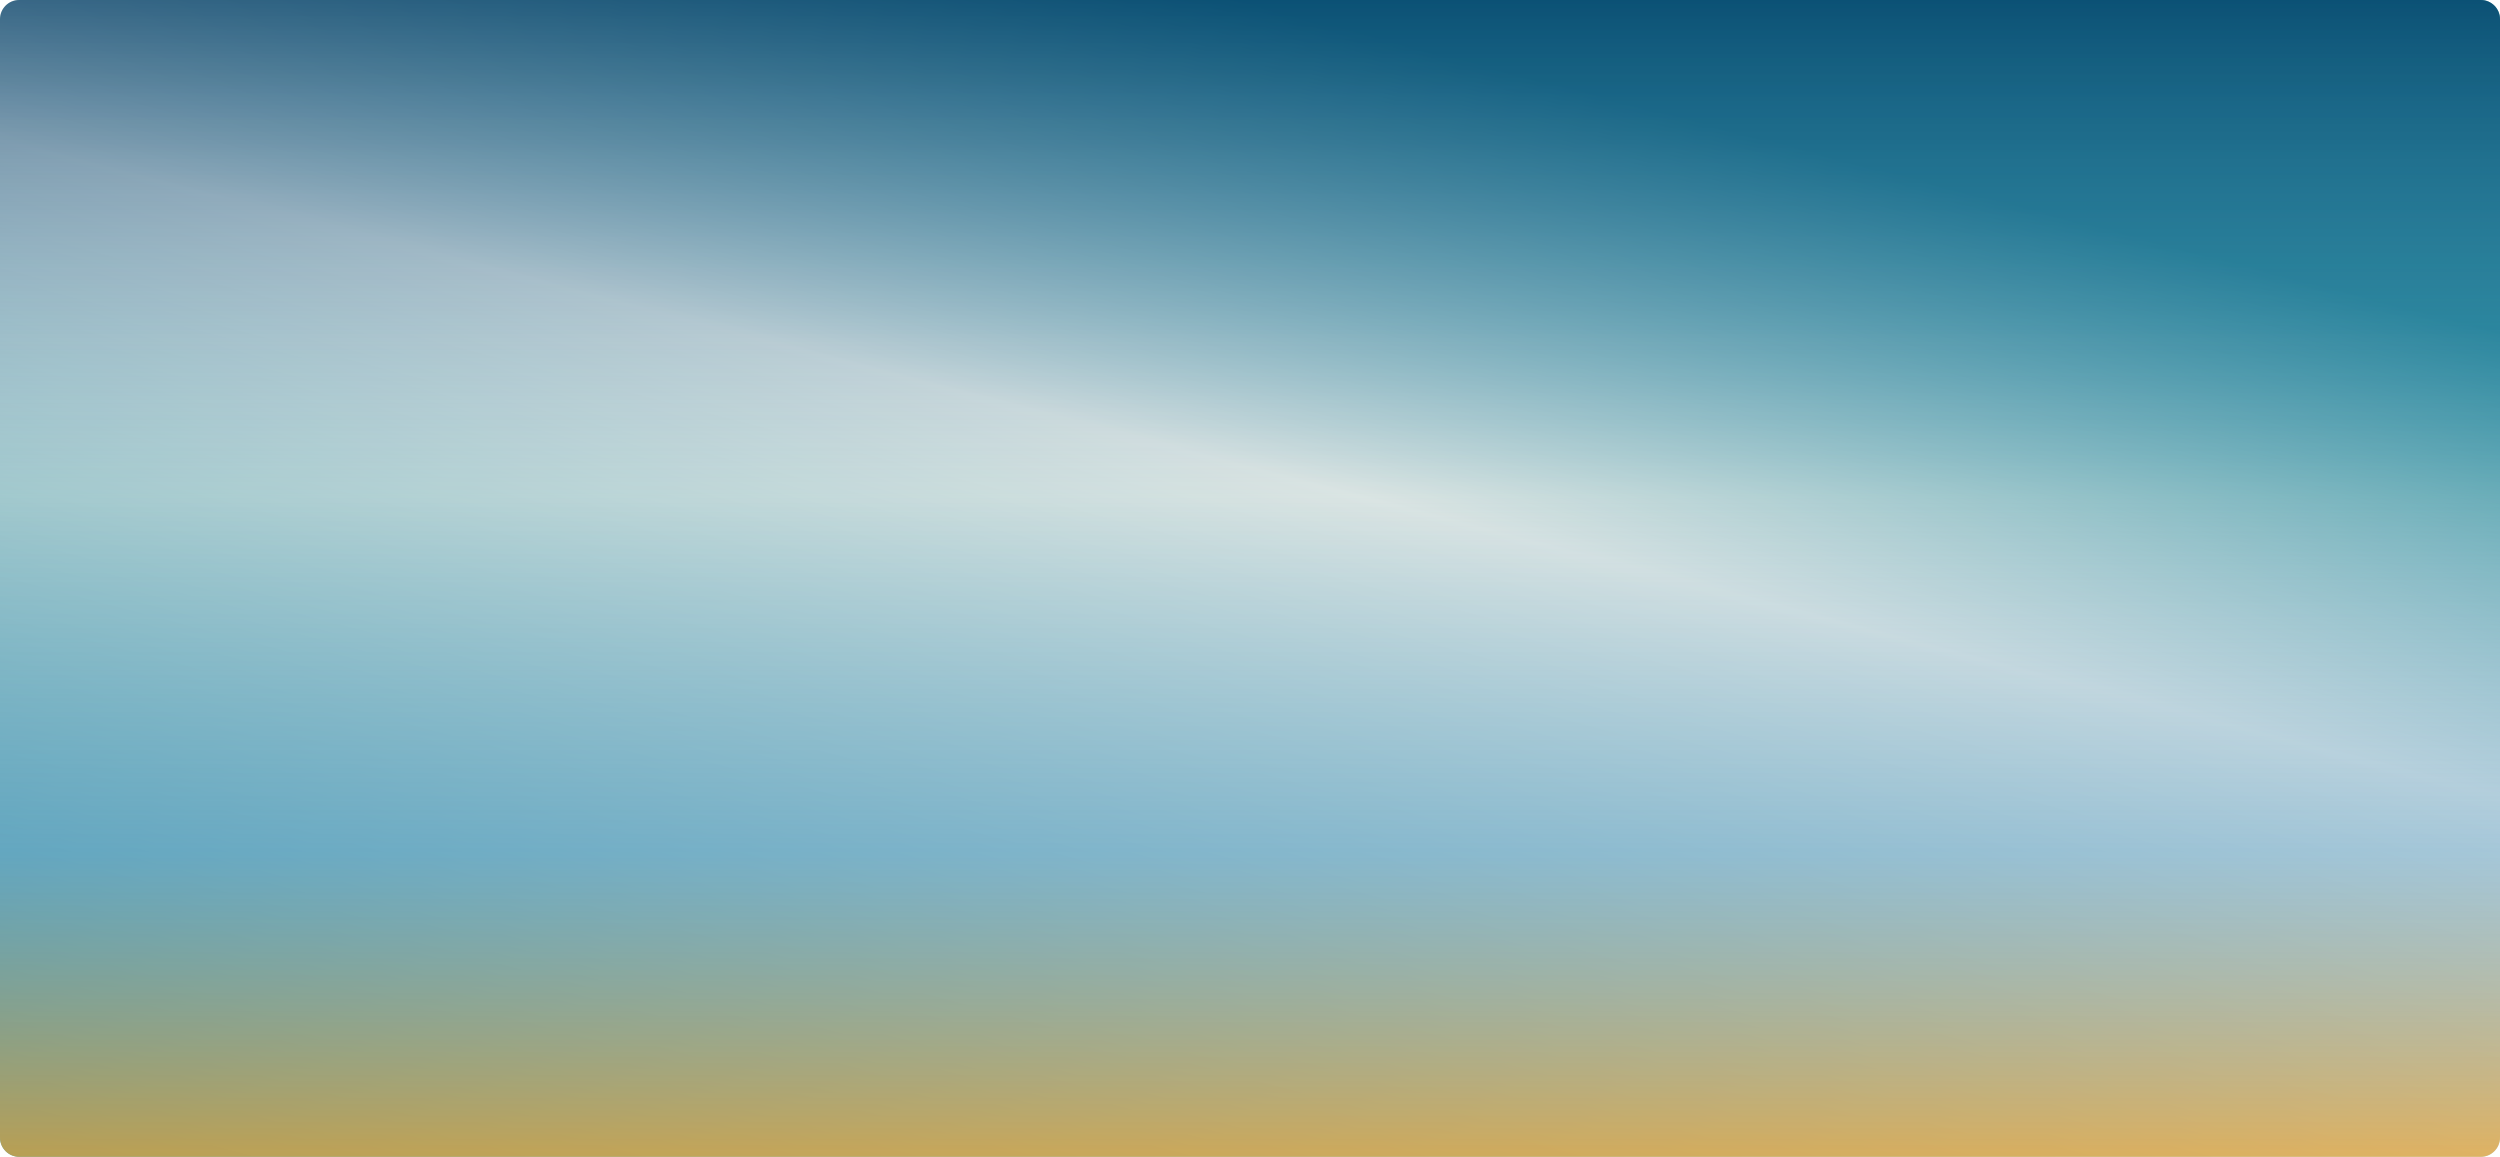
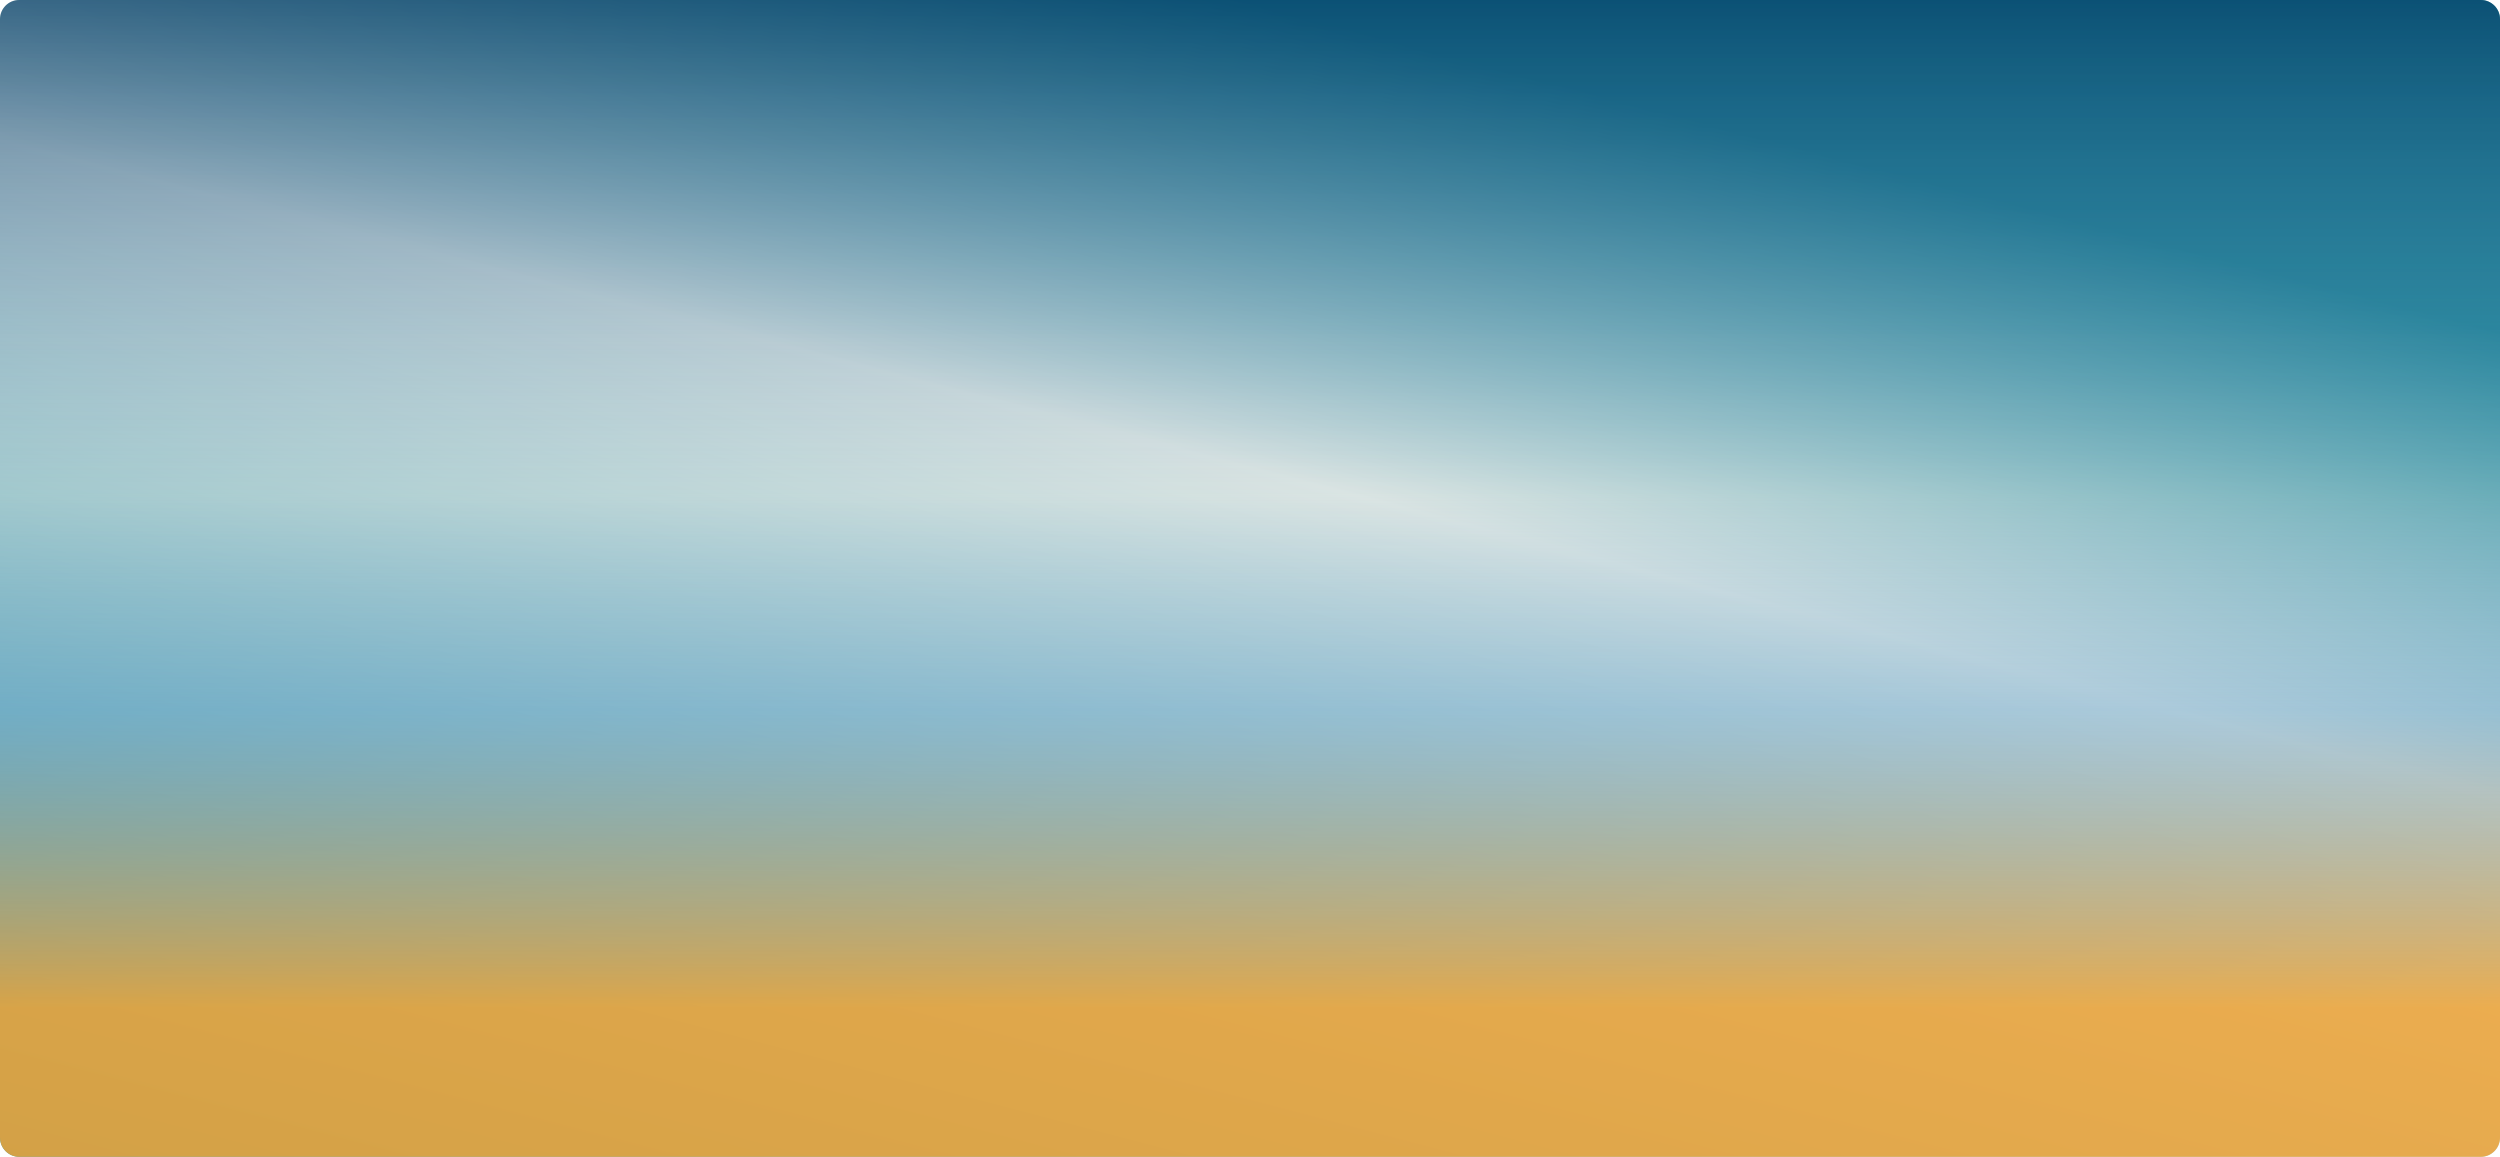
<svg xmlns="http://www.w3.org/2000/svg" width="1301" height="602" viewBox="0 0 1301 602" fill="none">
  <path d="M0 10C0 4.477 4.477 0 10 0H1291C1296.52 0 1301 4.477 1301 10V592C1301 597.523 1296.52 602 1291 602H10C4.477 602 0 597.523 0 592V10Z" fill="url(#paint0_linear_380_292)" />
  <rect width="1301" height="602" rx="10" fill="url(#paint1_linear_380_292)" />
  <defs>
    <linearGradient id="paint0_linear_380_292" x1="643.317" y1="-0.06" x2="444.863" y2="755.939" gradientUnits="userSpaceOnUse">
      <animate attributeName="x1" values="643.317;700;643.317" keyTimes="0;0.5;1" dur="11s" calcMode="spline" keySplines="0.4 0 0.6 1;0.4 0 0.6 1" repeatCount="indefinite" />
      <animate attributeName="x2" values="444.863;395;444.863" keyTimes="0;0.5;1" dur="11s" calcMode="spline" keySplines="0.4 0 0.6 1;0.4 0 0.6 1" repeatCount="indefinite" />
      <stop stop-color="#228C97" />
      <stop offset="0.299" stop-color="#FAF6E8">
        <animate attributeName="offset" values="0.18;0.52;0.18" keyTimes="0;0.5;1" dur="9s" calcMode="spline" keySplines="0.4 0 0.6 1;0.4 0 0.6 1" repeatCount="indefinite" />
      </stop>
      <stop offset="1" stop-color="#228C97" />
    </linearGradient>
    <linearGradient id="paint1_linear_380_292" x1="650.5" y1="-9.78309e-10" x2="650.5" y2="616.928" gradientUnits="userSpaceOnUse">
      <stop stop-color="#023866" stop-opacity="0.7" />
      <stop offset="0.418" stop-color="#5B9DCD" stop-opacity="0.2">
        <animate attributeName="stop-opacity" values="0.18;0.3;0.18" keyTimes="0;0.5;1" dur="8s" calcMode="spline" keySplines="0.4 0 0.6 1;0.4 0 0.6 1" repeatCount="indefinite" />
      </stop>
-       <stop offset="0.719" stop-color="#5B9DCD" stop-opacity="0.5">
+       <stop offset="0.6" stop-color="#5B9DCD" stop-opacity="0.5">
        <animate attributeName="stop-opacity" values="0.42;0.6;0.42" keyTimes="0;0.5;1" dur="8s" calcMode="spline" keySplines="0.4 0 0.6 1;0.4 0 0.6 1" repeatCount="indefinite" />
      </stop>
-       <stop offset="0.971" stop-color="#F0A437" stop-opacity="0.7">
-         <animate attributeName="stop-opacity" values="0.55;0.9;0.55" keyTimes="0;0.5;1" dur="7s" calcMode="spline" keySplines="0.4 0 0.6 1;0.4 0 0.6 1" repeatCount="indefinite" />
-         <animate attributeName="offset" values="0.955;0.9;0.955" keyTimes="0;0.5;1" dur="7s" calcMode="spline" keySplines="0.4 0 0.6 1;0.4 0 0.6 1" repeatCount="indefinite" />
+       <stop offset="0.85" stop-color="#F0A437" stop-opacity="0.85">
+         <animate attributeName="stop-opacity" values="0.7;1;0.7" keyTimes="0;0.5;1" dur="7s" calcMode="spline" keySplines="0.4 0 0.6 1;0.4 0 0.6 1" repeatCount="indefinite" />
+         <animate attributeName="offset" values="0.83;0.78;0.83" keyTimes="0;0.5;1" dur="7s" calcMode="spline" keySplines="0.4 0 0.6 1;0.4 0 0.6 1" repeatCount="indefinite" />
      </stop>
    </linearGradient>
  </defs>
</svg>
